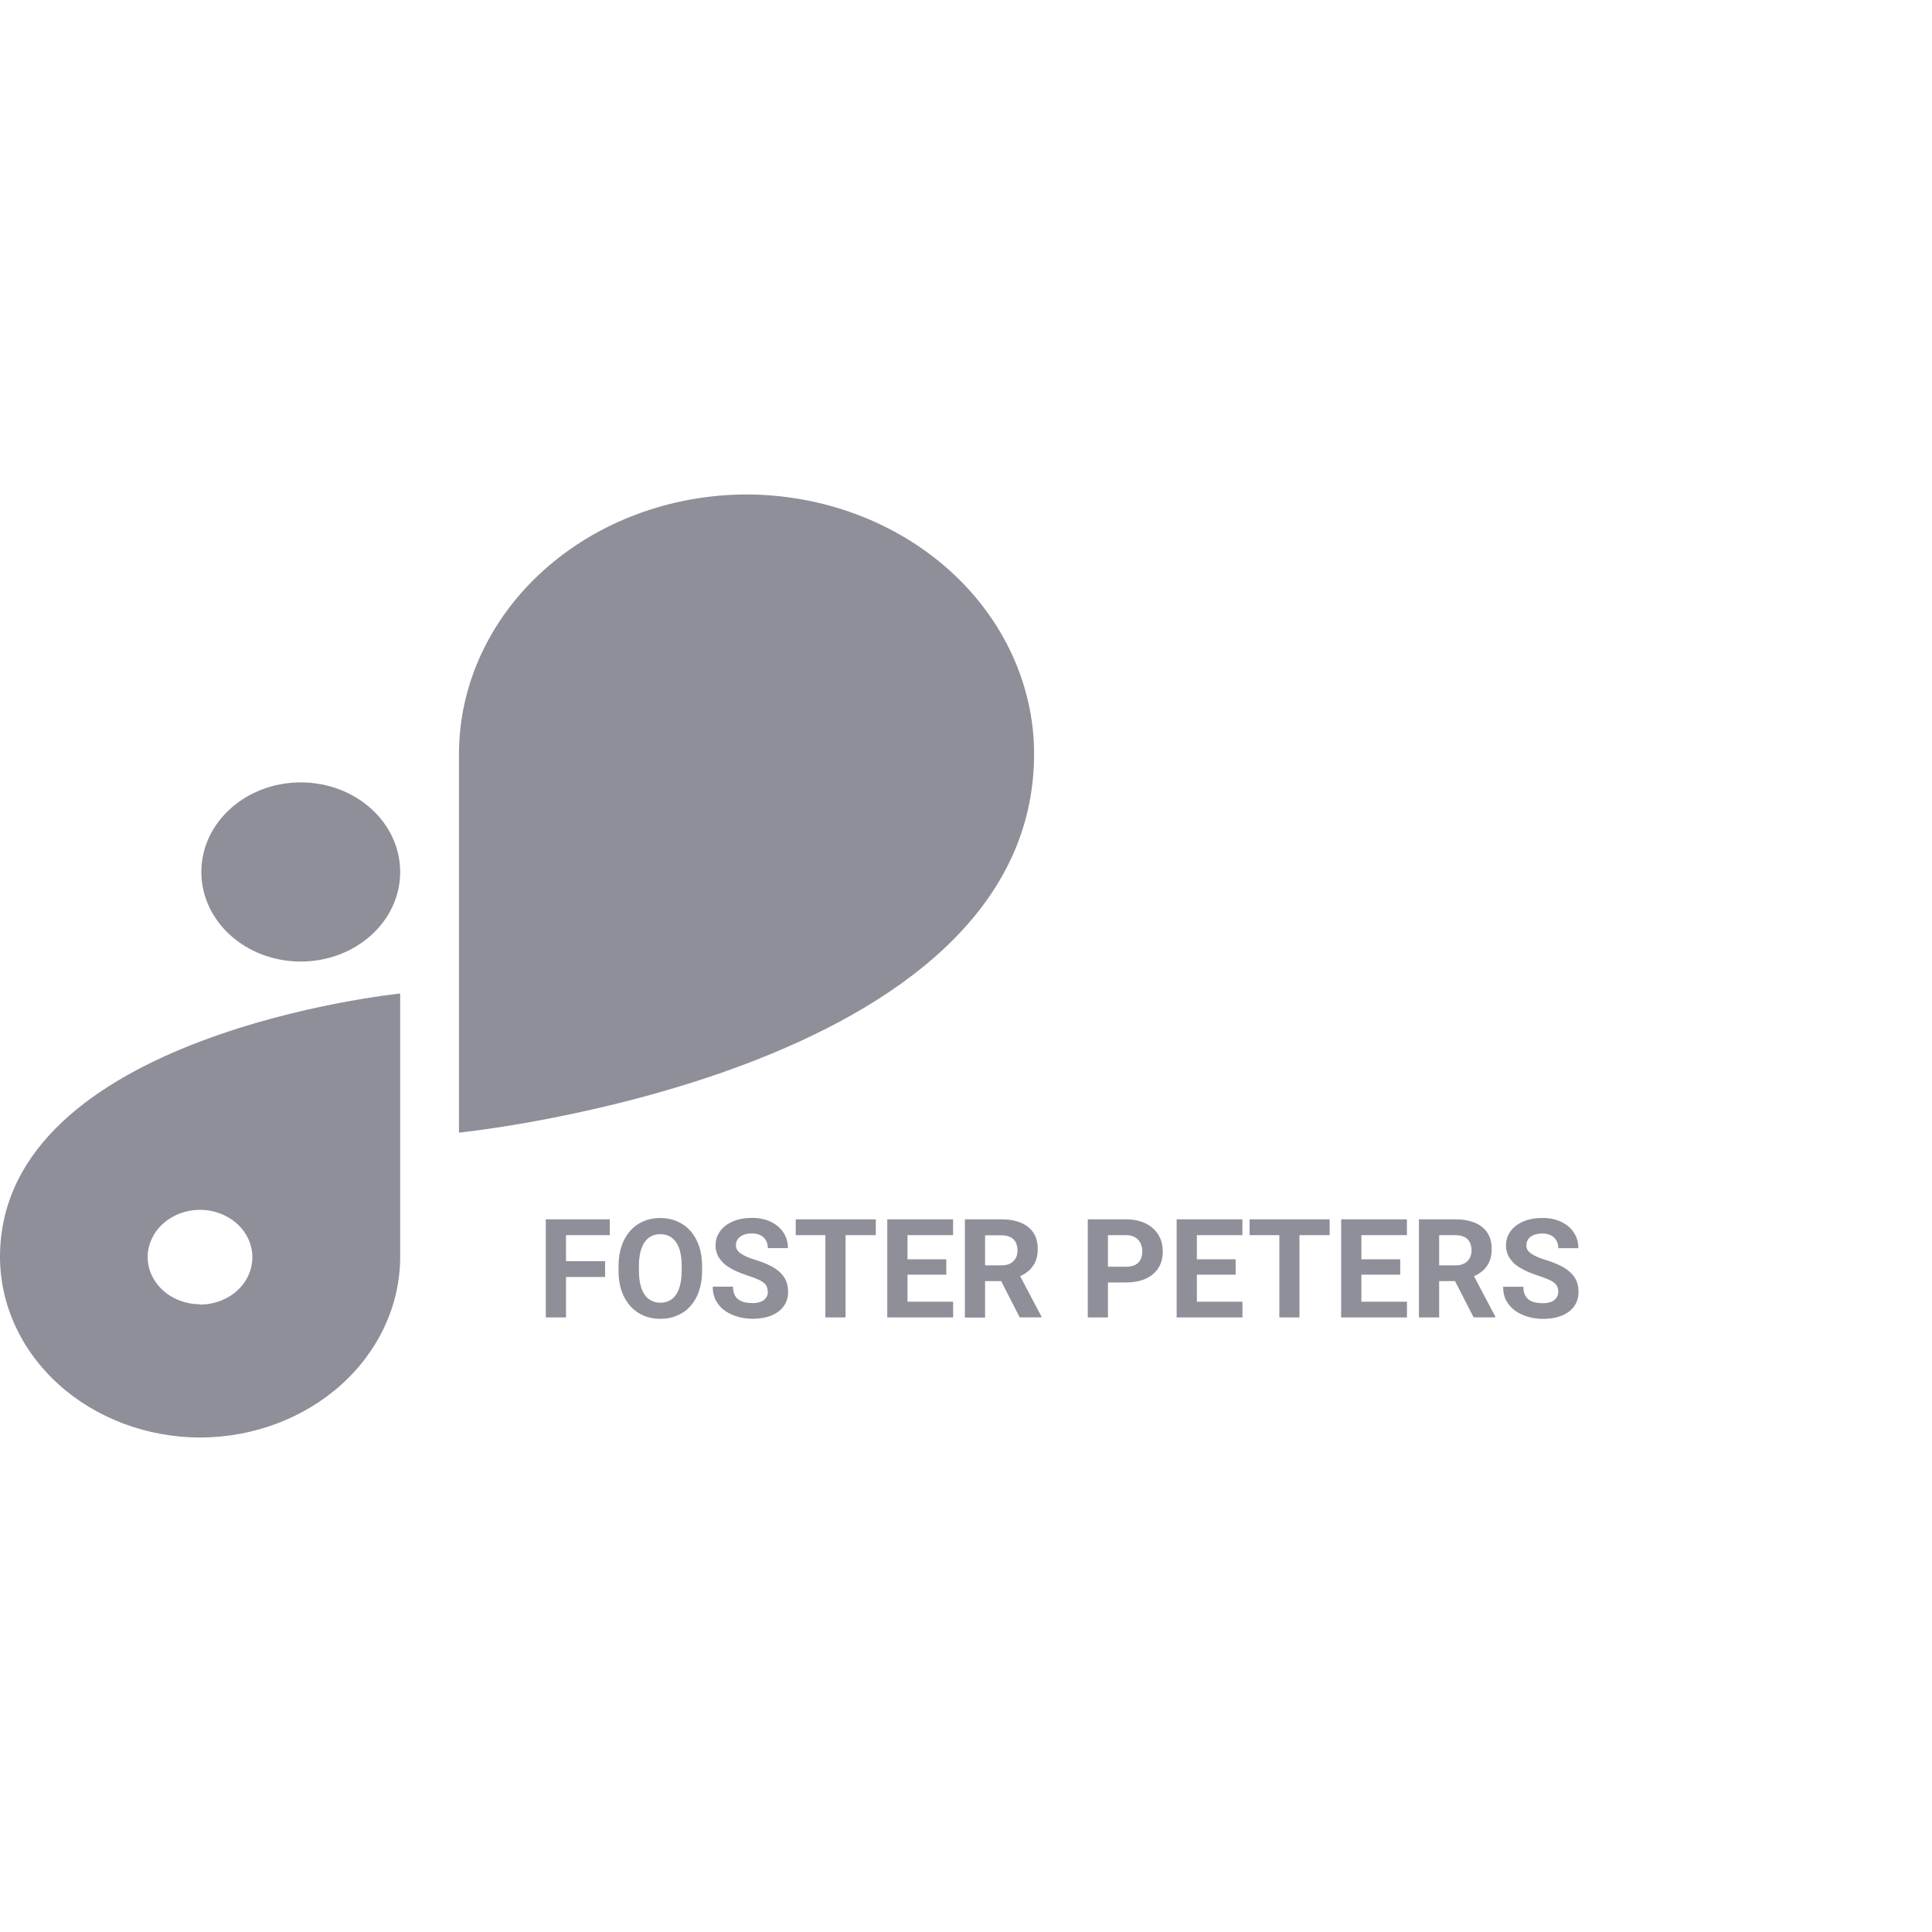
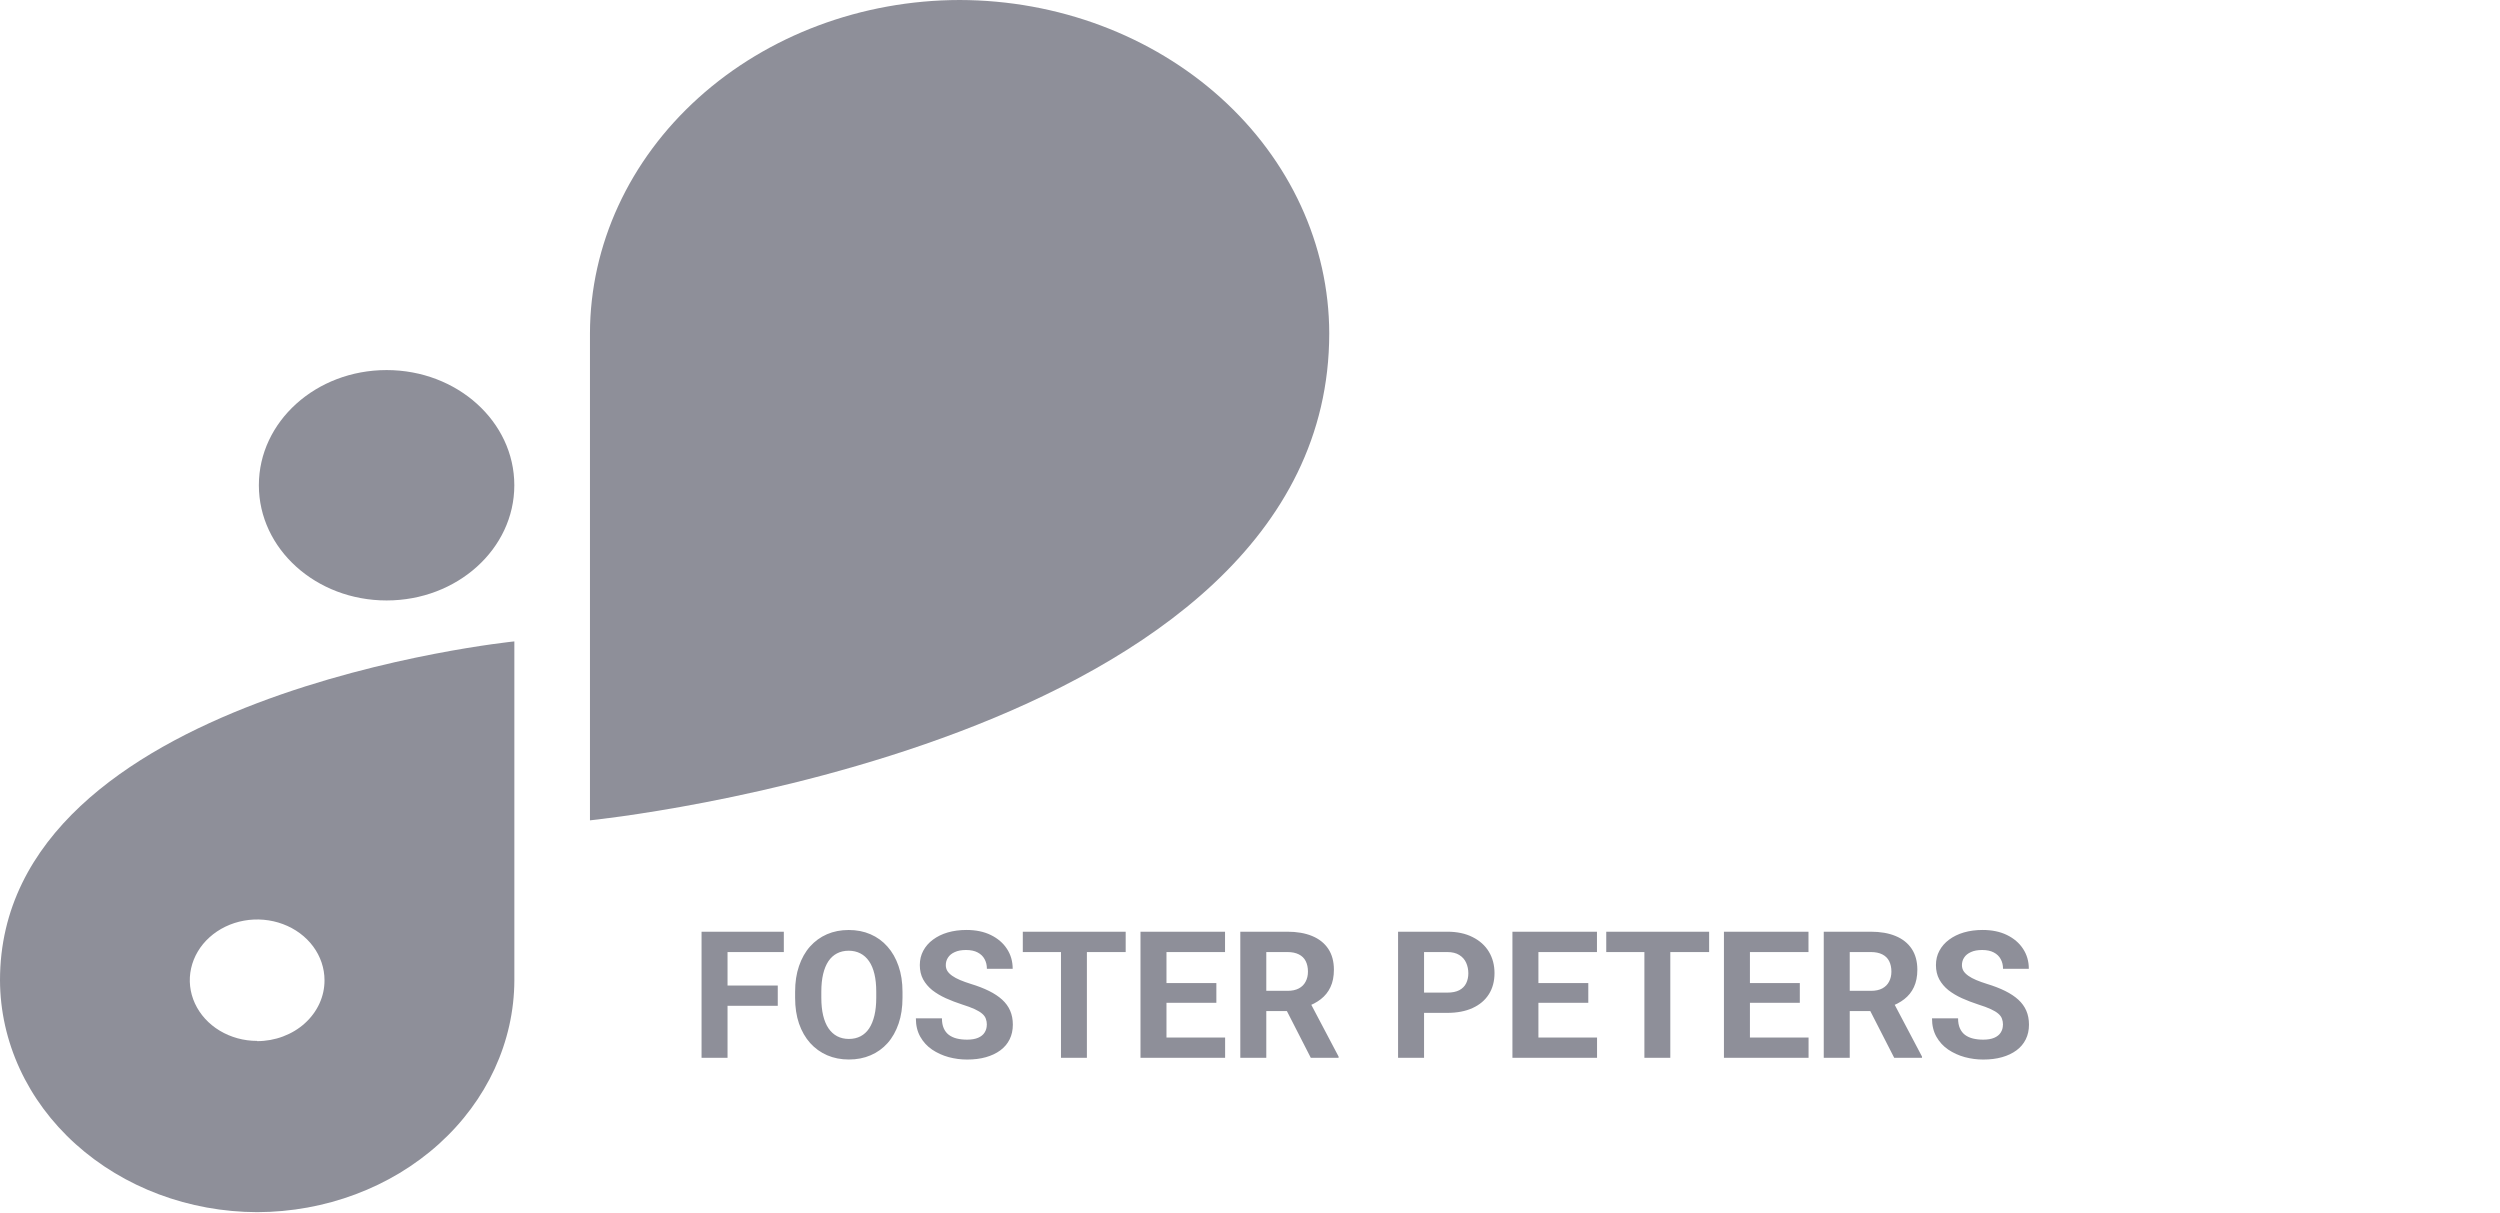
- <svg xmlns="http://www.w3.org/2000/svg" version="1.1" width="32" height="32" viewBox="0 0 32 32">
-   <path fill="#8e8f99" d="M4.982 12.959h-0.001c-0.909 0-1.646 0.664-1.646 1.483v0.001c0 0.819 0.737 1.483 1.646 1.483h0.001c0.909 0 1.646-0.664 1.646-1.483v-0.001c0-0.819-0.737-1.483-1.646-1.483zM17.128 12.485c-0.002-1.138-0.505-2.229-1.397-3.034s-2.102-1.258-3.365-1.261c-1.262 0.002-2.473 0.455-3.366 1.26s-1.396 1.896-1.398 3.034v6.276s9.525-0.956 9.526-6.275v-0.001zM0 20.821c0.002 0.792 0.352 1.551 0.973 2.111s1.463 0.876 2.341 0.878c0.878-0.002 1.72-0.318 2.341-0.878s0.971-1.318 0.973-2.11v-4.366s-6.628 0.666-6.628 4.365zM3.314 21.603c-0.171 0-0.339-0.046-0.482-0.132-0.139-0.083-0.249-0.203-0.318-0.346l-0.002-0.005c-0.042-0.088-0.066-0.191-0.066-0.299 0-0.054 0.006-0.107 0.017-0.157l-0.001 0.005c0.038-0.161 0.122-0.298 0.237-0.4l0.001-0.001c0.121-0.108 0.272-0.183 0.439-0.213l0.005-0.001c0.168-0.030 0.343-0.015 0.501 0.045s0.294 0.159 0.389 0.288 0.146 0.28 0.146 0.435c0 0.103-0.022 0.205-0.065 0.301s-0.107 0.182-0.188 0.255c-0.079 0.072-0.173 0.129-0.276 0.168l-0.006 0.002c-0.099 0.038-0.213 0.060-0.332 0.060-0 0-0.001 0-0.001 0h0v-0.003zM9.375 20.196v1.625h-0.335v-1.625h0.335zM10.022 20.89v0.261h-0.739v-0.261h0.739zM10.1 20.196v0.262h-0.816v-0.262h0.817zM11.629 20.971v0.077c0 0.124-0.017 0.235-0.050 0.333-0.032 0.097-0.080 0.181-0.143 0.252l0.001-0.001c-0.061 0.069-0.134 0.121-0.219 0.157-0.080 0.035-0.173 0.055-0.27 0.055-0.004 0-0.007-0-0.011-0h0.001c-0.102 0-0.195-0.018-0.28-0.054-0.086-0.038-0.159-0.091-0.218-0.157l-0.001-0.001c-0.062-0.071-0.111-0.154-0.142-0.246l-0.002-0.005c-0.032-0.095-0.050-0.204-0.050-0.318 0-0.005 0-0.010 0-0.016v0.001-0.077c0-0.124 0.017-0.235 0.050-0.333 0.032-0.097 0.081-0.18 0.143-0.252l-0.001 0.001c0.062-0.069 0.135-0.122 0.219-0.158 0.085-0.037 0.178-0.055 0.28-0.055 0.103 0 0.196 0.018 0.28 0.055s0.158 0.089 0.219 0.158c0.062 0.069 0.109 0.153 0.143 0.251 0.034 0.097 0.051 0.208 0.051 0.332zM11.291 21.048v-0.079c0-0.086-0.008-0.162-0.023-0.227-0.014-0.063-0.038-0.118-0.070-0.167l0.001 0.002c-0.028-0.042-0.066-0.076-0.11-0.1l-0.002-0.001c-0.042-0.022-0.092-0.034-0.144-0.034-0.002 0-0.005 0-0.007 0h0c-0.056 0-0.107 0.011-0.15 0.034-0.045 0.024-0.082 0.058-0.11 0.099l-0.001 0.001c-0.031 0.047-0.054 0.103-0.068 0.162l-0.001 0.003c-0.015 0.064-0.023 0.138-0.023 0.213 0 0.005 0 0.010 0 0.015v-0.001 0.079c0 0.086 0.008 0.162 0.023 0.228s0.039 0.121 0.069 0.166c0.030 0.045 0.068 0.078 0.112 0.101s0.094 0.035 0.15 0.035c0.057 0 0.107-0.011 0.151-0.034 0.045-0.025 0.083-0.059 0.11-0.101l0.001-0.001c0.030-0.046 0.053-0.101 0.068-0.166 0.015-0.064 0.023-0.138 0.023-0.214 0-0.005-0-0.010-0-0.014v0.001zM12.716 21.396c0-0.001 0-0.002 0-0.004 0-0.027-0.005-0.052-0.014-0.076l0.001 0.001c-0.010-0.026-0.026-0.048-0.047-0.065l-0-0c-0.028-0.023-0.060-0.043-0.095-0.058l-0.003-0.001c-0.043-0.020-0.097-0.041-0.152-0.058l-0.010-0.003c-0.086-0.028-0.155-0.055-0.222-0.086l0.013 0.005c-0.066-0.030-0.124-0.065-0.176-0.105l0.002 0.001c-0.048-0.038-0.087-0.085-0.117-0.137l-0.001-0.002c-0.027-0.051-0.043-0.112-0.043-0.176 0-0.003 0-0.005 0-0.008v0c-0-0.002-0-0.003-0-0.005 0-0.065 0.017-0.127 0.046-0.181l-0.001 0.002c0.030-0.056 0.072-0.104 0.125-0.143 0.053-0.040 0.117-0.071 0.19-0.093 0.074-0.021 0.154-0.032 0.242-0.032 0.12 0 0.224 0.022 0.314 0.065s0.158 0.102 0.208 0.178c0.050 0.075 0.075 0.161 0.075 0.258h-0.333c0-0.002 0-0.004 0-0.006 0-0.044-0.011-0.085-0.031-0.12l0.001 0.001c-0.020-0.037-0.051-0.067-0.088-0.086l-0.001-0.001c-0.040-0.020-0.088-0.031-0.138-0.031-0.004 0-0.008 0-0.012 0l0.001-0c-0.003-0-0.007-0-0.011-0-0.048 0-0.094 0.010-0.136 0.028l0.002-0.001c-0.036 0.015-0.066 0.039-0.087 0.070l-0 0.001c-0.018 0.027-0.029 0.060-0.029 0.095 0 0.001 0 0.002 0 0.003v-0c0 0.027 0.006 0.053 0.020 0.075 0.017 0.025 0.038 0.046 0.062 0.062l0.001 0c0.027 0.019 0.061 0.038 0.101 0.055s0.087 0.034 0.139 0.050c0.089 0.027 0.166 0.057 0.234 0.090s0.124 0.071 0.17 0.113c0.046 0.042 0.080 0.089 0.103 0.142s0.034 0.113 0.034 0.18c0 0.005 0 0.010 0 0.016 0 0.129-0.063 0.244-0.16 0.315l-0.001 0.001c-0.052 0.038-0.114 0.068-0.186 0.088s-0.153 0.030-0.242 0.030c-0.080 0-0.16-0.011-0.238-0.032-0.081-0.022-0.152-0.056-0.216-0.099l0.003 0.002c-0.063-0.043-0.114-0.098-0.15-0.163l-0.001-0.002c-0.038-0.067-0.057-0.146-0.057-0.238h0.336c0 0.051 0.008 0.093 0.023 0.128s0.037 0.063 0.065 0.084l0.001 0c0.029 0.021 0.064 0.038 0.101 0.046l0.002 0c0.040 0.010 0.084 0.014 0.131 0.014 0.004 0 0.008 0 0.012 0 0.047 0 0.092-0.009 0.133-0.025l-0.002 0.001c0.066-0.027 0.112-0.090 0.112-0.164 0-0.001 0-0.002-0-0.003v0zM14.005 20.196v1.625h-0.334v-1.625h0.334zM14.506 20.196v0.262h-1.326v-0.262h1.326zM15.787 21.56v0.261h-0.865v-0.261h0.865zM15.031 20.196v1.625h-0.335v-1.625h0.335zM15.674 20.858v0.254h-0.752v-0.254h0.752zM15.786 20.196v0.262h-0.864v-0.262h0.864zM15.982 20.196h0.606c0.125 0 0.231 0.019 0.32 0.056 0.090 0.037 0.159 0.093 0.208 0.165s0.072 0.163 0.072 0.269c0 0.087-0.014 0.162-0.045 0.224s-0.071 0.114-0.123 0.154l-0.001 0.001c-0.053 0.041-0.115 0.074-0.182 0.097l-0.005 0.001-0.106 0.056h-0.527l-0.002-0.261h0.392c0.003 0 0.007 0 0.011 0 0.049 0 0.096-0.012 0.137-0.032l-0.002 0.001c0.038-0.020 0.067-0.050 0.087-0.086l0.001-0.001c0.019-0.036 0.030-0.078 0.030-0.123 0-0.002-0-0.004-0-0.006v0c0-0.002 0-0.005 0-0.007 0-0.046-0.011-0.090-0.030-0.129l0.001 0.002c-0.020-0.038-0.050-0.068-0.087-0.086l-0.001-0c-0.040-0.019-0.088-0.031-0.138-0.031-0.004 0-0.007 0-0.011 0h-0.271v1.363h-0.334v-1.625zM16.89 21.821l-0.37-0.725 0.354-0.002 0.375 0.711v0.015h-0.358zM18.648 21.242h-0.414v-0.261h0.414c0.004 0 0.009 0 0.013 0 0.052 0 0.101-0.012 0.145-0.032l-0.002 0.001c0.038-0.020 0.069-0.051 0.087-0.088l0.001-0.001c0.017-0.039 0.028-0.084 0.028-0.132s-0.010-0.093-0.028-0.134l0.001 0.002c-0.019-0.042-0.049-0.077-0.087-0.1l-0.001-0.001c-0.041-0.024-0.091-0.038-0.144-0.038-0.004 0-0.009 0-0.013 0l0.001-0h-0.298v1.363h-0.334v-1.625h0.632c0.128 0 0.236 0.023 0.328 0.069 0.091 0.045 0.161 0.108 0.21 0.189s0.072 0.172 0.072 0.275c0 0.105-0.024 0.196-0.072 0.272s-0.118 0.136-0.21 0.178c-0.091 0.042-0.2 0.062-0.328 0.062zM20.579 21.56v0.261h-0.865v-0.261h0.865zM19.824 20.196v1.625h-0.335v-1.625h0.335zM20.466 20.858v0.254h-0.752v-0.254h0.752zM20.578 20.196v0.262h-0.864v-0.262h0.864zM21.523 20.196v1.625h-0.333v-1.625h0.334zM22.023 20.196v0.262h-1.326v-0.262h1.326zM23.304 21.56v0.261h-0.865v-0.261h0.865zM22.549 20.196v1.625h-0.335v-1.625h0.335zM23.192 20.858v0.254h-0.752v-0.254h0.752zM23.303 20.196v0.262h-0.864v-0.262h0.864zM23.5 20.196h0.606c0.125 0 0.231 0.019 0.321 0.056s0.159 0.093 0.208 0.165c0.048 0.073 0.072 0.163 0.072 0.269 0 0.087-0.015 0.162-0.045 0.224s-0.071 0.114-0.123 0.154l-0.001 0.001c-0.053 0.041-0.115 0.074-0.182 0.097l-0.005 0.001-0.106 0.056h-0.527l-0.002-0.261h0.392c0.003 0 0.007 0 0.011 0 0.049 0 0.096-0.012 0.137-0.032l-0.002 0.001c0.038-0.020 0.067-0.050 0.087-0.086l0.001-0.001c0.019-0.036 0.031-0.079 0.031-0.124 0-0.002-0-0.004-0-0.006v0c0-0.002 0-0.004 0-0.007 0-0.047-0.011-0.091-0.030-0.13l0.001 0.002c-0.020-0.038-0.050-0.068-0.087-0.086l-0.001-0c-0.040-0.019-0.088-0.031-0.138-0.031-0.004 0-0.007 0-0.011 0h-0.27v1.363h-0.335v-1.625zM24.408 21.821l-0.371-0.725 0.354-0.002 0.375 0.711v0.015h-0.358zM25.81 21.396c0-0.001 0-0.002 0-0.002 0-0.027-0.005-0.053-0.014-0.077l0 0.001c-0.010-0.026-0.026-0.048-0.047-0.065l-0-0c-0.028-0.023-0.060-0.043-0.095-0.058l-0.003-0.001c-0.043-0.020-0.097-0.041-0.152-0.058l-0.010-0.003c-0.086-0.028-0.155-0.055-0.223-0.086l0.013 0.005c-0.066-0.030-0.124-0.065-0.176-0.105l0.002 0.001c-0.048-0.038-0.087-0.085-0.117-0.137l-0.001-0.002c-0.027-0.051-0.043-0.112-0.043-0.176 0-0.003 0-0.005 0-0.008v0c-0-0.002-0-0.003-0-0.005 0-0.065 0.017-0.127 0.046-0.181l-0.001 0.002c0.030-0.056 0.072-0.104 0.125-0.143 0.053-0.040 0.117-0.071 0.19-0.093 0.074-0.021 0.154-0.032 0.242-0.032 0.12 0 0.224 0.022 0.314 0.065s0.158 0.102 0.208 0.178c0.050 0.075 0.075 0.161 0.075 0.258h-0.333c0-0.002 0-0.004 0-0.006 0-0.044-0.011-0.085-0.031-0.12l0.001 0.001c-0.020-0.037-0.051-0.067-0.088-0.086l-0.001-0.001c-0.040-0.020-0.088-0.031-0.138-0.031-0.004 0-0.008 0-0.012 0l0.001-0c-0.003-0-0.007-0-0.011-0-0.048 0-0.094 0.010-0.136 0.028l0.002-0.001c-0.036 0.015-0.066 0.039-0.087 0.070l-0 0.001c-0.018 0.027-0.029 0.060-0.029 0.096 0 0.001 0 0.002 0 0.003v-0c0 0.027 0.006 0.053 0.020 0.075 0.017 0.025 0.038 0.046 0.062 0.062l0.001 0c0.027 0.019 0.061 0.038 0.101 0.055s0.087 0.034 0.139 0.050c0.089 0.027 0.166 0.057 0.234 0.090s0.124 0.071 0.17 0.113c0.046 0.042 0.080 0.089 0.103 0.142s0.034 0.113 0.034 0.18c0 0.005 0 0.010 0 0.016 0 0.129-0.063 0.244-0.16 0.315l-0.001 0.001c-0.052 0.038-0.114 0.068-0.186 0.088s-0.153 0.030-0.242 0.030c-0.080 0-0.16-0.011-0.238-0.032-0.081-0.022-0.152-0.056-0.216-0.099l0.003 0.002c-0.063-0.043-0.114-0.098-0.151-0.163l-0.001-0.002c-0.038-0.067-0.057-0.146-0.057-0.238h0.336c0 0.051 0.008 0.093 0.023 0.128s0.037 0.063 0.065 0.084l0 0c0.029 0.021 0.064 0.038 0.101 0.046l0.002 0c0.040 0.010 0.084 0.014 0.132 0.014 0.004 0 0.008 0 0.012 0 0.047 0 0.092-0.009 0.133-0.025l-0.002 0.001c0.066-0.027 0.112-0.090 0.112-0.164 0-0.001 0-0.002-0-0.003v0z" />
+ <svg xmlns="http://www.w3.org/2000/svg" version="1.1" width="66" height="32" viewBox="0 0 66 32">
+   <path fill="#8e8f99" d="M10.207 9.77h-0.002c-1.862 0-3.371 1.361-3.371 3.040v0.002c0 1.679 1.509 3.040 3.371 3.040h0.002c1.862 0 3.371-1.361 3.371-3.040v-0.002c0-1.679-1.509-3.040-3.371-3.040z" />
+   <path fill="#8e8f99" d="M35.092 8.798c-0.005-2.332-1.035-4.567-2.863-6.215s-4.307-2.578-6.893-2.583v0c-2.587 0.004-5.066 0.932-6.896 2.582s-2.86 3.884-2.865 6.217v12.858c0 0 19.515-1.96 19.517-12.856v-0.002z" />
+   <path fill="#8e8f99" d="M0 25.877c0.005 1.622 0.721 3.177 1.994 4.325s2.996 1.794 4.796 1.799c1.799-0.005 3.523-0.651 4.795-1.798s1.989-2.701 1.994-4.323v-8.947c0 0-13.579 1.365-13.579 8.945zM6.789 27.48c-0.352 0-0.695-0.094-0.988-0.27s-0.52-0.427-0.655-0.719c-0.135-0.293-0.17-0.615-0.101-0.926s0.238-0.597 0.487-0.821c0.249-0.224 0.565-0.377 0.91-0.439s0.702-0.030 1.027 0.091c0.325 0.121 0.603 0.327 0.798 0.59s0.3 0.574 0.3 0.891c0.001 0.211-0.044 0.42-0.133 0.615s-0.22 0.373-0.385 0.522c-0.165 0.15-0.362 0.268-0.578 0.349s-0.448 0.123-0.682 0.123v-0.006z" />
+   <path fill="#8e8f99" d="M19.207 24.597v3.329h-0.686v-3.329h0.686zM20.533 26.019v0.535h-1.514v-0.535h1.514zM20.693 24.597v0.537h-1.674v-0.537h1.674zM23.826 26.184v0.158c0 0.253-0.034 0.48-0.103 0.681s-0.165 0.373-0.29 0.514c-0.125 0.14-0.274 0.248-0.448 0.322-0.172 0.075-0.364 0.112-0.574 0.112-0.209 0-0.4-0.037-0.574-0.112-0.172-0.075-0.322-0.182-0.448-0.322-0.127-0.142-0.225-0.313-0.295-0.514-0.069-0.201-0.103-0.428-0.103-0.681v-0.158c0-0.255 0.034-0.482 0.103-0.681 0.069-0.201 0.165-0.373 0.29-0.514 0.127-0.142 0.276-0.25 0.448-0.325 0.174-0.075 0.365-0.112 0.574-0.112 0.21 0 0.402 0.037 0.574 0.112 0.174 0.075 0.323 0.183 0.448 0.325 0.127 0.142 0.224 0.313 0.293 0.514 0.070 0.2 0.105 0.427 0.105 0.681zM23.133 26.342v-0.162c0-0.177-0.016-0.332-0.048-0.466s-0.079-0.247-0.142-0.338c-0.063-0.091-0.139-0.16-0.229-0.206-0.090-0.047-0.193-0.071-0.309-0.071s-0.219 0.024-0.309 0.071c-0.088 0.046-0.164 0.114-0.226 0.206-0.061 0.091-0.107 0.204-0.139 0.338s-0.048 0.29-0.048 0.466v0.162c0 0.175 0.016 0.331 0.048 0.466 0.032 0.134 0.079 0.248 0.142 0.341 0.063 0.091 0.139 0.161 0.229 0.208s0.193 0.071 0.309 0.071c0.116 0 0.219-0.024 0.309-0.071s0.165-0.117 0.226-0.208c0.061-0.093 0.107-0.207 0.139-0.341 0.032-0.136 0.048-0.291 0.048-0.466zM26.053 27.055c0-0.059-0.009-0.113-0.027-0.16-0.017-0.049-0.049-0.093-0.096-0.133-0.047-0.041-0.114-0.082-0.199-0.121s-0.196-0.081-0.332-0.123c-0.151-0.049-0.294-0.104-0.43-0.165-0.134-0.061-0.253-0.132-0.357-0.213-0.102-0.082-0.183-0.178-0.242-0.286-0.058-0.108-0.087-0.234-0.087-0.377 0-0.139 0.031-0.265 0.091-0.377 0.061-0.114 0.146-0.212 0.256-0.293 0.11-0.082 0.239-0.146 0.389-0.19 0.151-0.044 0.316-0.066 0.496-0.066 0.245 0 0.46 0.044 0.642 0.133s0.325 0.21 0.425 0.364c0.102 0.154 0.153 0.33 0.153 0.528h-0.681c0-0.098-0.021-0.183-0.062-0.256-0.040-0.075-0.101-0.133-0.183-0.176-0.081-0.043-0.183-0.064-0.306-0.064-0.119 0-0.218 0.018-0.297 0.055-0.079 0.035-0.139 0.083-0.178 0.144-0.040 0.059-0.059 0.127-0.059 0.201 0 0.056 0.014 0.107 0.041 0.153 0.029 0.046 0.072 0.088 0.128 0.128s0.126 0.077 0.208 0.112 0.178 0.069 0.286 0.103c0.181 0.055 0.341 0.117 0.478 0.185 0.139 0.069 0.255 0.146 0.348 0.231s0.163 0.182 0.21 0.29c0.047 0.108 0.071 0.231 0.071 0.368 0 0.145-0.028 0.274-0.085 0.389s-0.138 0.211-0.245 0.29c-0.107 0.079-0.234 0.139-0.382 0.181s-0.313 0.062-0.496 0.062c-0.165 0-0.327-0.021-0.487-0.064-0.16-0.044-0.306-0.111-0.437-0.199-0.13-0.088-0.233-0.201-0.311-0.338s-0.117-0.3-0.117-0.487h0.688c0 0.104 0.016 0.191 0.048 0.263s0.077 0.13 0.135 0.174c0.059 0.044 0.13 0.076 0.21 0.096 0.082 0.020 0.172 0.030 0.27 0.030 0.119 0 0.216-0.017 0.293-0.050 0.078-0.034 0.135-0.080 0.171-0.139 0.038-0.059 0.057-0.127 0.057-0.201zM28.694 24.597v3.329h-0.684v-3.329h0.684zM29.718 24.597v0.537h-2.716v-0.537h2.716zM32.343 27.391v0.535h-1.772v-0.535h1.772zM30.795 24.597v3.329h-0.686v-3.329h0.686zM32.112 25.953v0.521h-1.541v-0.521h1.541zM32.341 24.597v0.537h-1.77v-0.537h1.77zM32.743 24.597h1.242c0.255 0 0.473 0.038 0.656 0.114 0.184 0.076 0.326 0.189 0.425 0.338s0.149 0.333 0.149 0.551c0 0.178-0.030 0.332-0.091 0.46-0.059 0.127-0.144 0.232-0.254 0.318-0.108 0.084-0.235 0.151-0.382 0.201l-0.217 0.114h-1.079l-0.005-0.535h0.803c0.12 0 0.22-0.021 0.3-0.064s0.139-0.102 0.178-0.178c0.041-0.076 0.062-0.165 0.062-0.265 0-0.107-0.020-0.199-0.059-0.277s-0.1-0.137-0.181-0.178c-0.081-0.041-0.182-0.062-0.304-0.062h-0.556v2.792h-0.686v-3.329zM34.605 27.926l-0.759-1.484 0.725-0.005 0.768 1.457v0.032h-0.734zM38.206 26.74h-0.848v-0.535h0.848c0.131 0 0.238-0.021 0.32-0.064 0.082-0.044 0.143-0.105 0.181-0.183s0.057-0.165 0.057-0.263c0-0.099-0.019-0.191-0.057-0.277s-0.098-0.154-0.181-0.206-0.189-0.078-0.32-0.078h-0.611v2.792h-0.686v-3.329h1.297c0.261 0 0.484 0.047 0.67 0.142 0.187 0.093 0.331 0.222 0.43 0.386s0.149 0.353 0.149 0.565c0 0.215-0.050 0.401-0.149 0.558s-0.242 0.278-0.43 0.364c-0.186 0.085-0.409 0.128-0.67 0.128zM42.162 27.391v0.535h-1.772v-0.535h1.772zM40.614 24.597v3.329h-0.686v-3.329h0.686zM41.931 25.953v0.521h-1.541v-0.521h1.541zM42.16 24.597v0.537h-1.77v-0.537h1.77zM44.096 24.597v3.329h-0.684v-3.329h0.684zM45.121 24.597v0.537h-2.716v-0.537h2.716zM47.746 27.391v0.535h-1.772v-0.535h1.772zM46.198 24.597v3.329h-0.686v-3.329h0.686zM47.515 25.953v0.521h-1.541v-0.521h1.541zM47.744 24.597v0.537h-1.77v-0.537h1.77zM48.146 24.597h1.242c0.255 0 0.473 0.038 0.656 0.114 0.184 0.076 0.326 0.189 0.425 0.338s0.149 0.333 0.149 0.551c0 0.178-0.031 0.332-0.091 0.46-0.059 0.127-0.144 0.232-0.254 0.318-0.108 0.084-0.235 0.151-0.382 0.201l-0.217 0.114h-1.079l-0.005-0.535h0.803c0.12 0 0.22-0.021 0.3-0.064s0.139-0.102 0.178-0.178c0.041-0.076 0.062-0.165 0.062-0.265 0-0.107-0.020-0.199-0.059-0.277s-0.1-0.137-0.181-0.178c-0.081-0.041-0.182-0.062-0.304-0.062h-0.556v2.792h-0.686v-3.329zM50.007 27.926l-0.759-1.484 0.725-0.005 0.768 1.457v0.032h-0.734zM52.879 27.055c0-0.059-0.009-0.113-0.027-0.16-0.017-0.049-0.049-0.093-0.096-0.133-0.047-0.041-0.114-0.082-0.199-0.121s-0.196-0.081-0.332-0.123c-0.151-0.049-0.294-0.104-0.43-0.165-0.134-0.061-0.253-0.132-0.357-0.213-0.102-0.082-0.183-0.178-0.242-0.286-0.058-0.108-0.087-0.234-0.087-0.377 0-0.139 0.030-0.265 0.091-0.377 0.061-0.114 0.146-0.212 0.256-0.293 0.11-0.082 0.239-0.146 0.389-0.19 0.151-0.044 0.316-0.066 0.496-0.066 0.245 0 0.46 0.044 0.642 0.133s0.325 0.21 0.425 0.364c0.102 0.154 0.153 0.33 0.153 0.528h-0.681c0-0.098-0.021-0.183-0.062-0.256-0.040-0.075-0.101-0.133-0.183-0.176-0.081-0.043-0.183-0.064-0.306-0.064-0.119 0-0.218 0.018-0.297 0.055-0.079 0.035-0.139 0.083-0.178 0.144-0.040 0.059-0.059 0.127-0.059 0.201 0 0.056 0.014 0.107 0.041 0.153 0.029 0.046 0.072 0.088 0.128 0.128s0.126 0.077 0.208 0.112 0.178 0.069 0.286 0.103c0.181 0.055 0.341 0.117 0.478 0.185 0.139 0.069 0.255 0.146 0.348 0.231s0.163 0.182 0.21 0.29c0.047 0.108 0.071 0.231 0.071 0.368 0 0.145-0.028 0.274-0.085 0.389s-0.138 0.211-0.245 0.29c-0.107 0.079-0.234 0.139-0.382 0.181s-0.313 0.062-0.496 0.062c-0.165 0-0.327-0.021-0.487-0.064-0.16-0.044-0.306-0.111-0.437-0.199-0.13-0.088-0.233-0.201-0.311-0.338s-0.117-0.3-0.117-0.487h0.688c0 0.104 0.016 0.191 0.048 0.263s0.077 0.13 0.135 0.174c0.059 0.044 0.13 0.076 0.21 0.096 0.082 0.020 0.172 0.030 0.27 0.030 0.119 0 0.216-0.017 0.293-0.050 0.078-0.034 0.135-0.080 0.171-0.139 0.038-0.059 0.057-0.127 0.057-0.201z" />
</svg>
